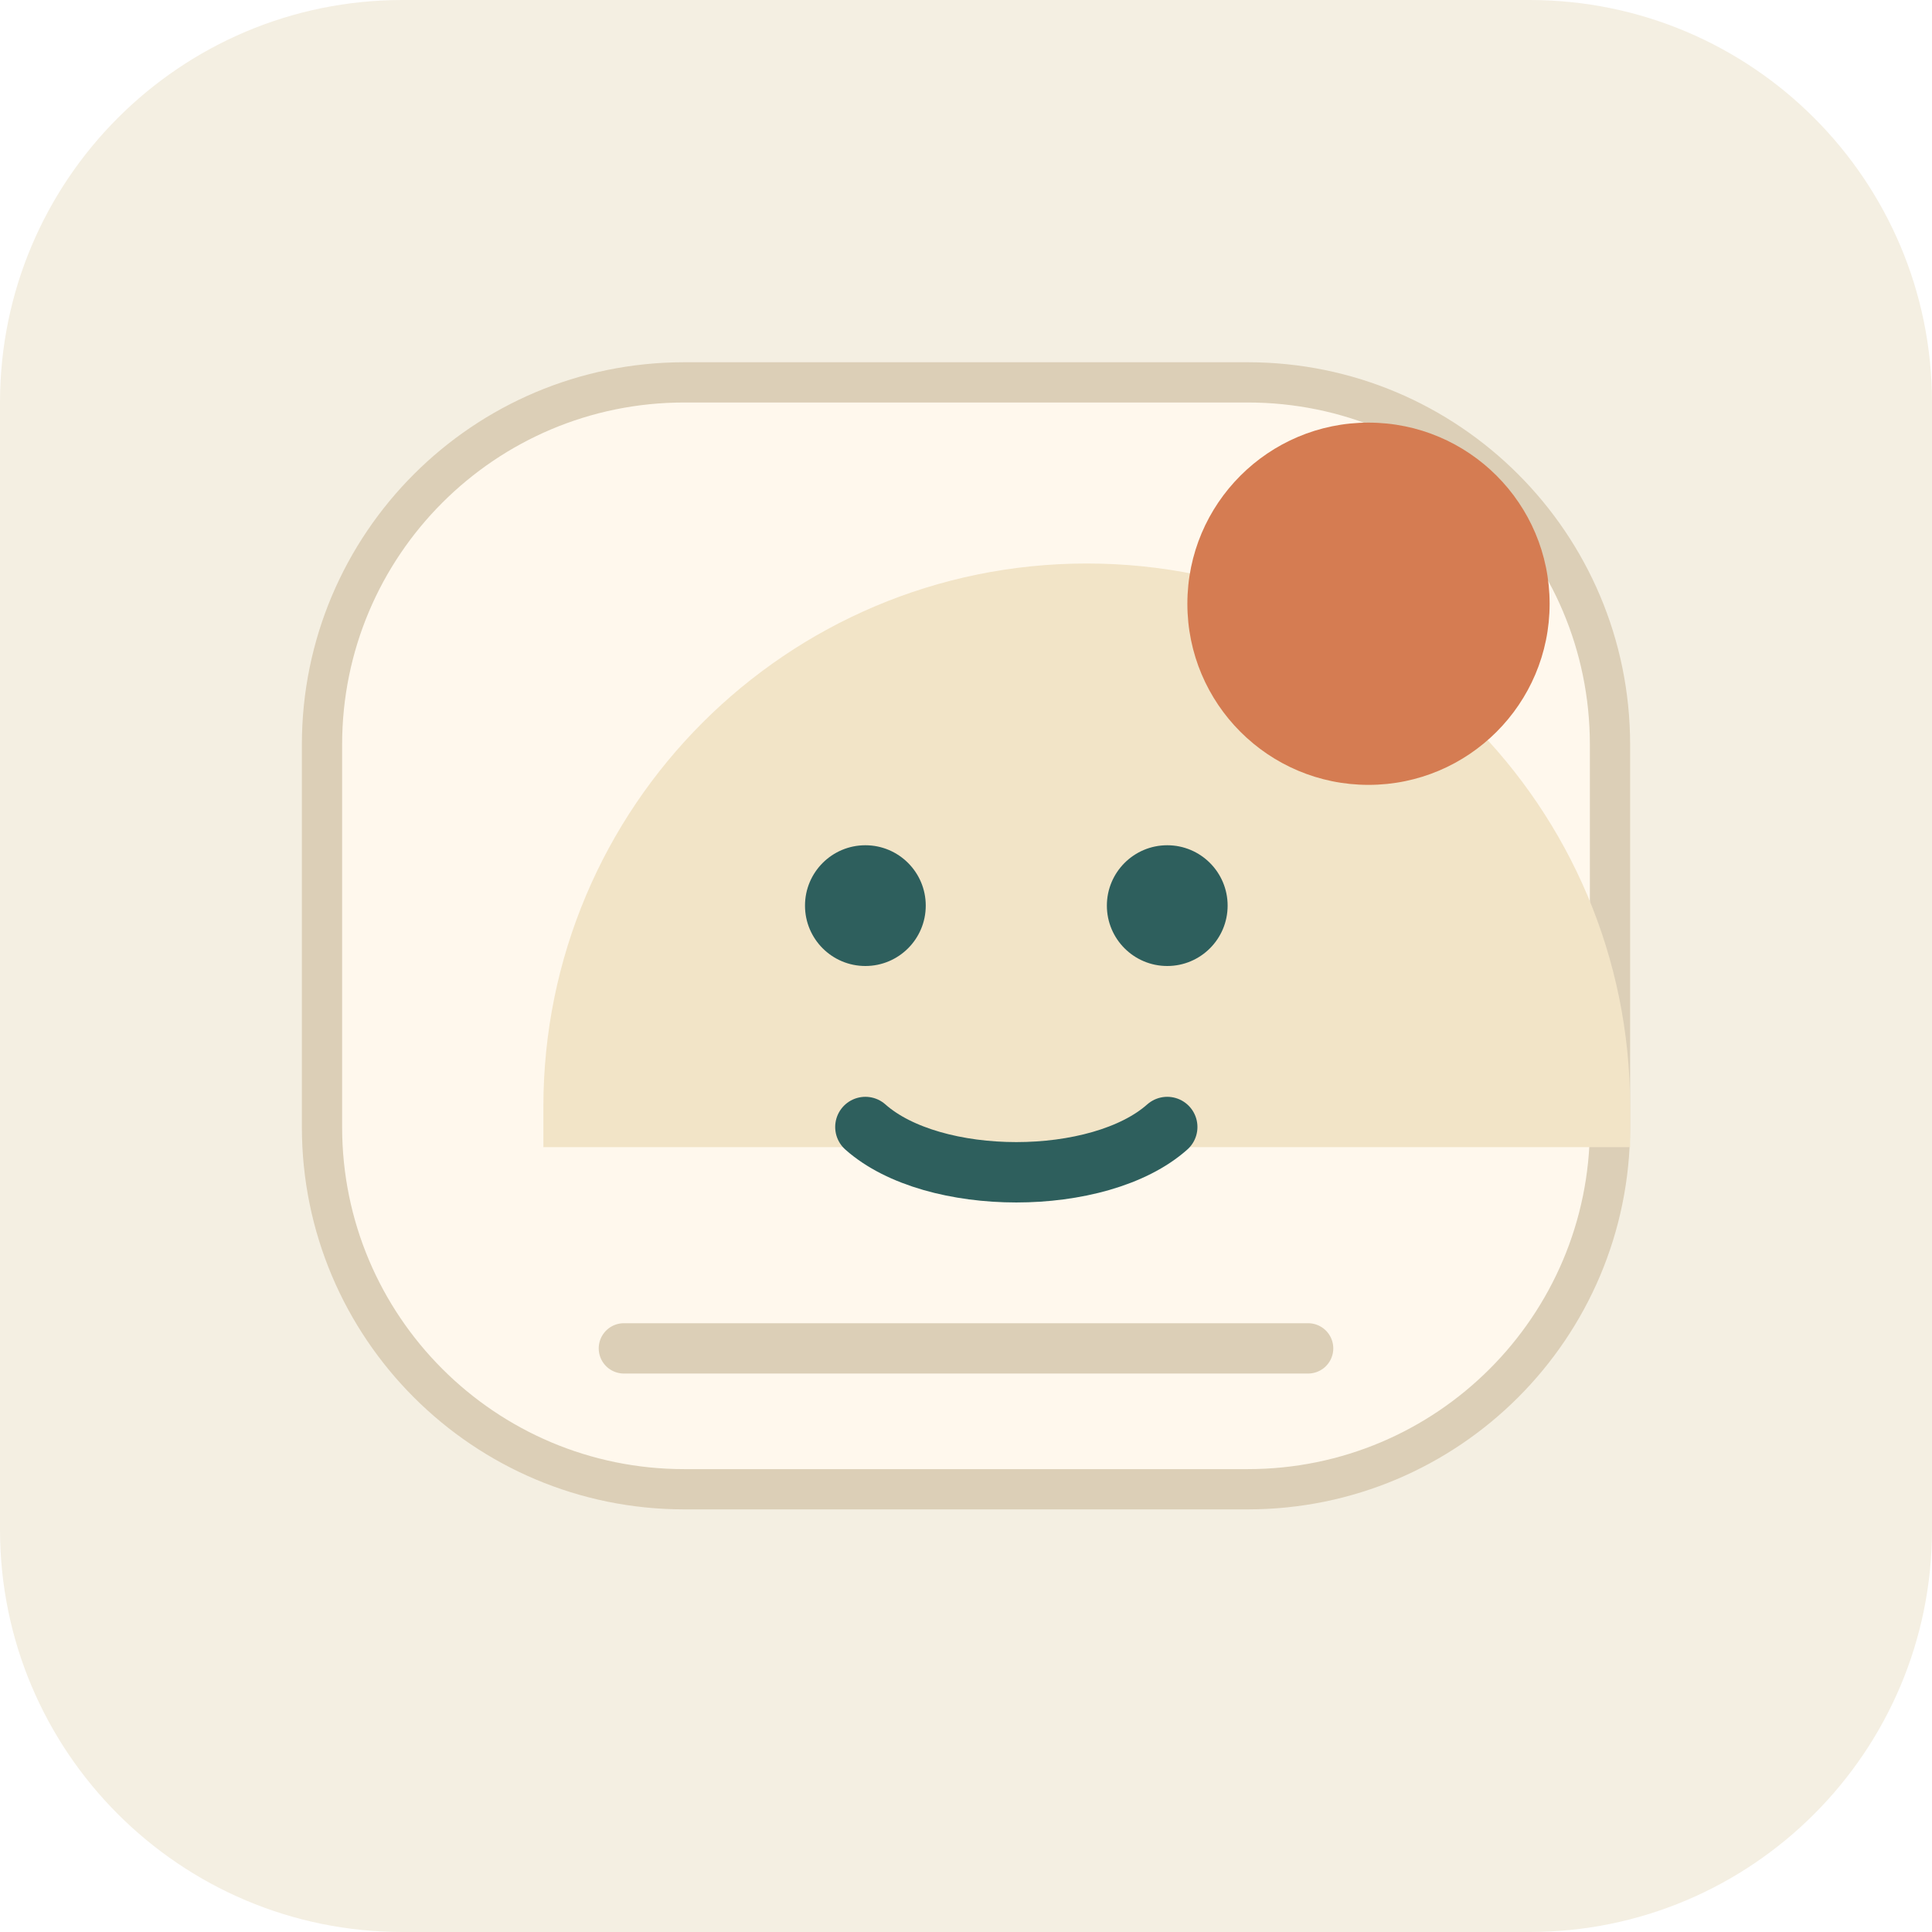
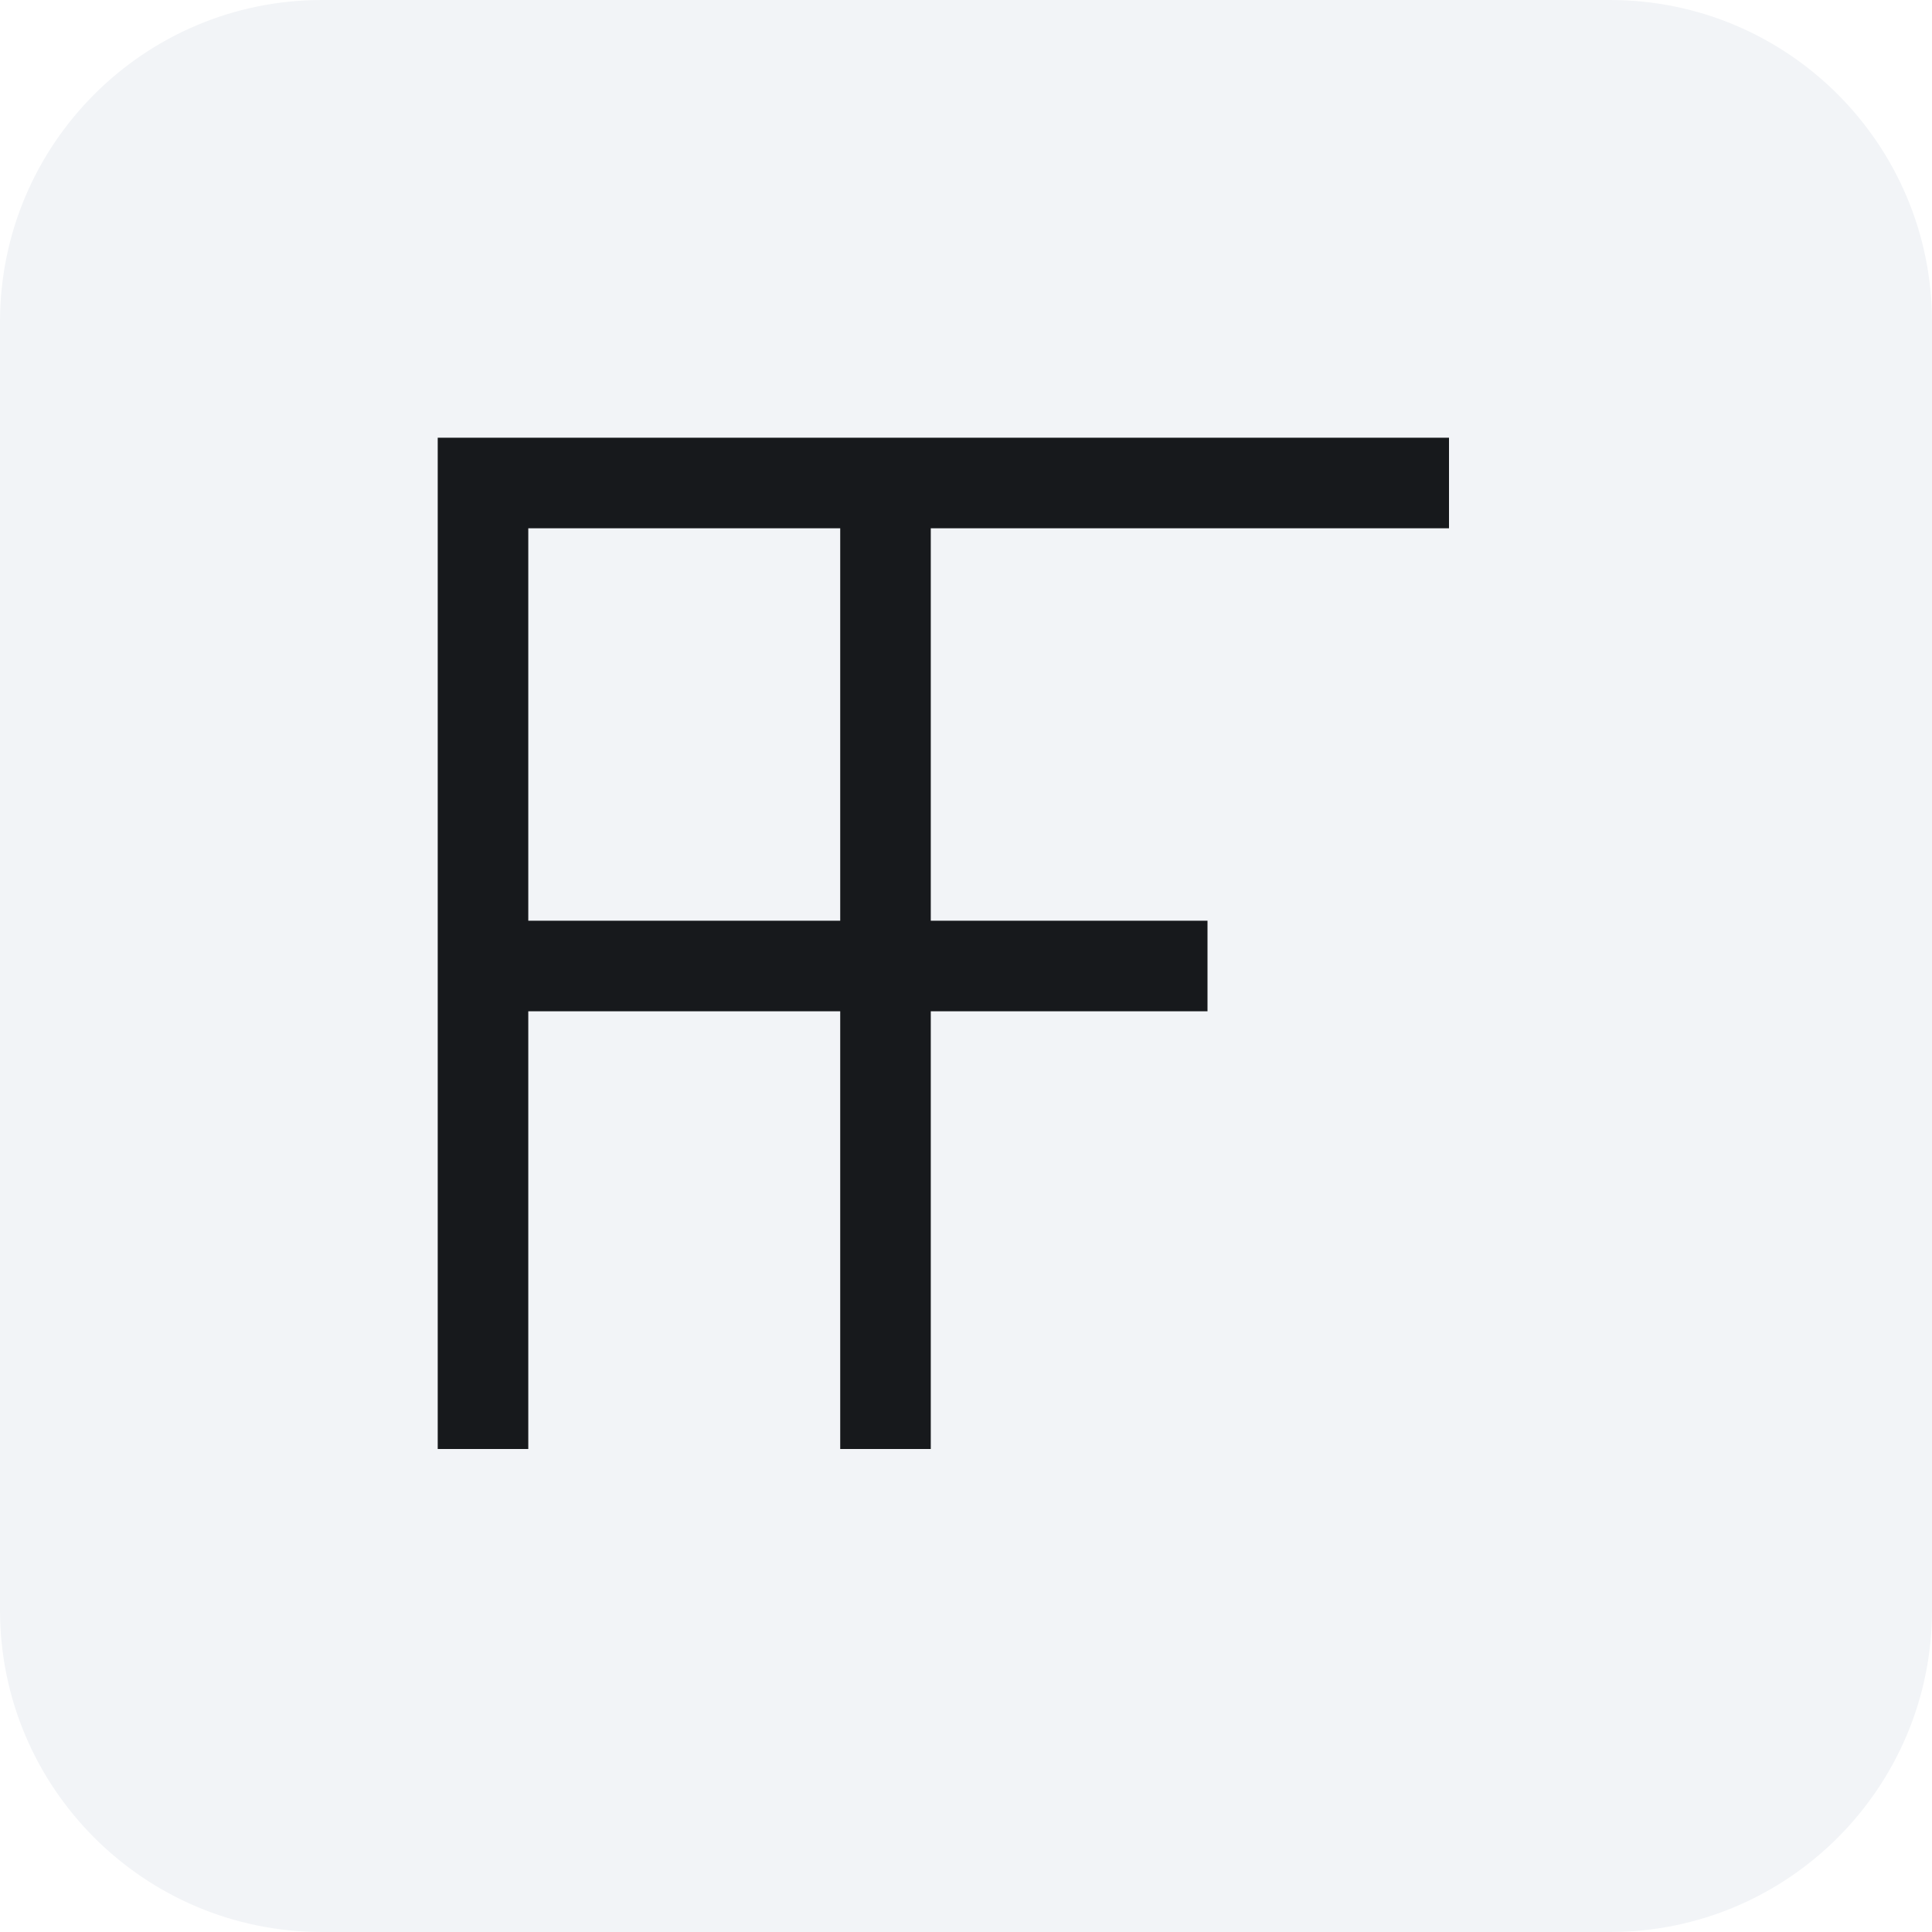
<svg xmlns="http://www.w3.org/2000/svg" viewBox="0 0 192 192" fill="none">
-   <rect width="192" height="192" rx="40" fill="#F4EFE2" />
-   <rect x="32" y="38" width="128" height="110" rx="36" fill="#FFF8ED" stroke="#DCCFB7" stroke-width="4" />
-   <path d="M54 110C54 80.177 78.177 56 108 56C137.823 56 162 80.177 162 110V114H54V110Z" fill="#F2E4C7" />
-   <circle cx="86" cy="90" r="6" fill="#2E5F5D" />
-   <circle cx="116" cy="90" r="6" fill="#2E5F5D" />
-   <path d="M86 112C92.75 118 109.25 118 116 112" stroke="#2E5F5D" stroke-width="6" stroke-linecap="round" />
-   <circle cx="136" cy="60" r="18" fill="#D57C52" />
-   <path d="M62 134H130" stroke="#DCCFB7" stroke-width="5" stroke-linecap="round" />
+   <rect width="192" height="192" rx="32" fill="#F2F4F7" />
+   <path d="M48 144V48H144M48 96H120M88 144V48" stroke="#17191C" stroke-width="9" />
</svg>
